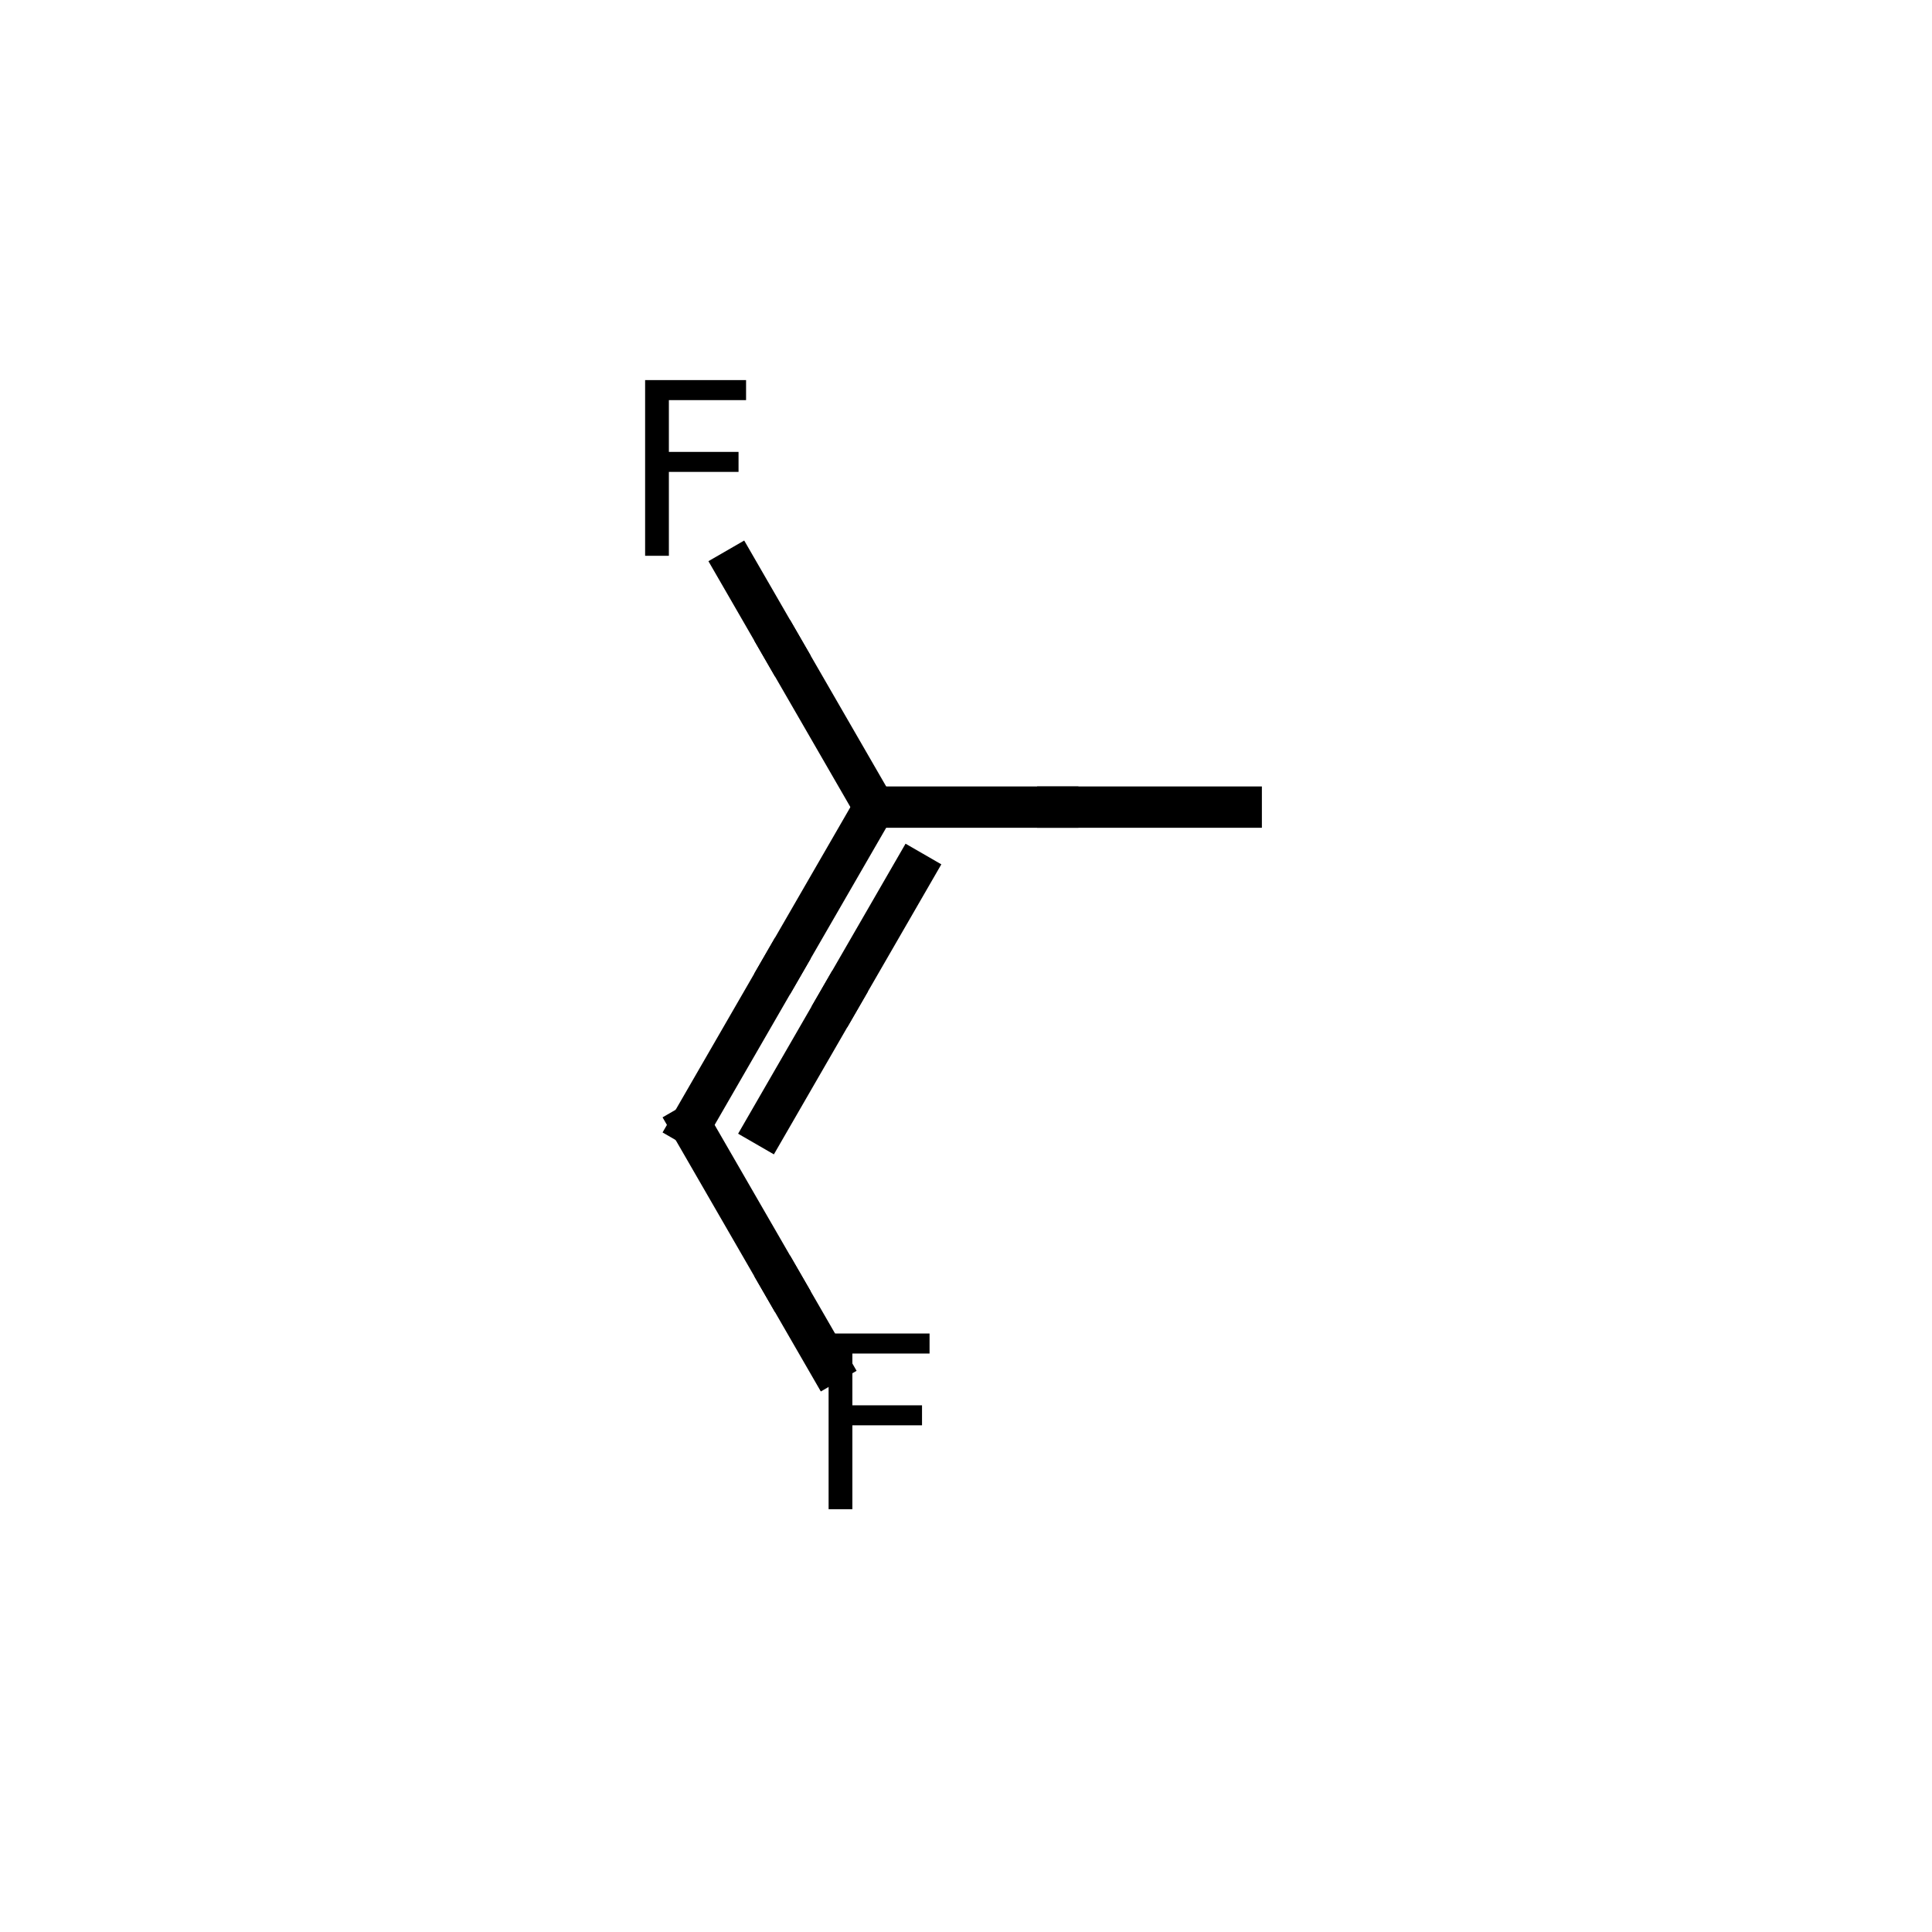
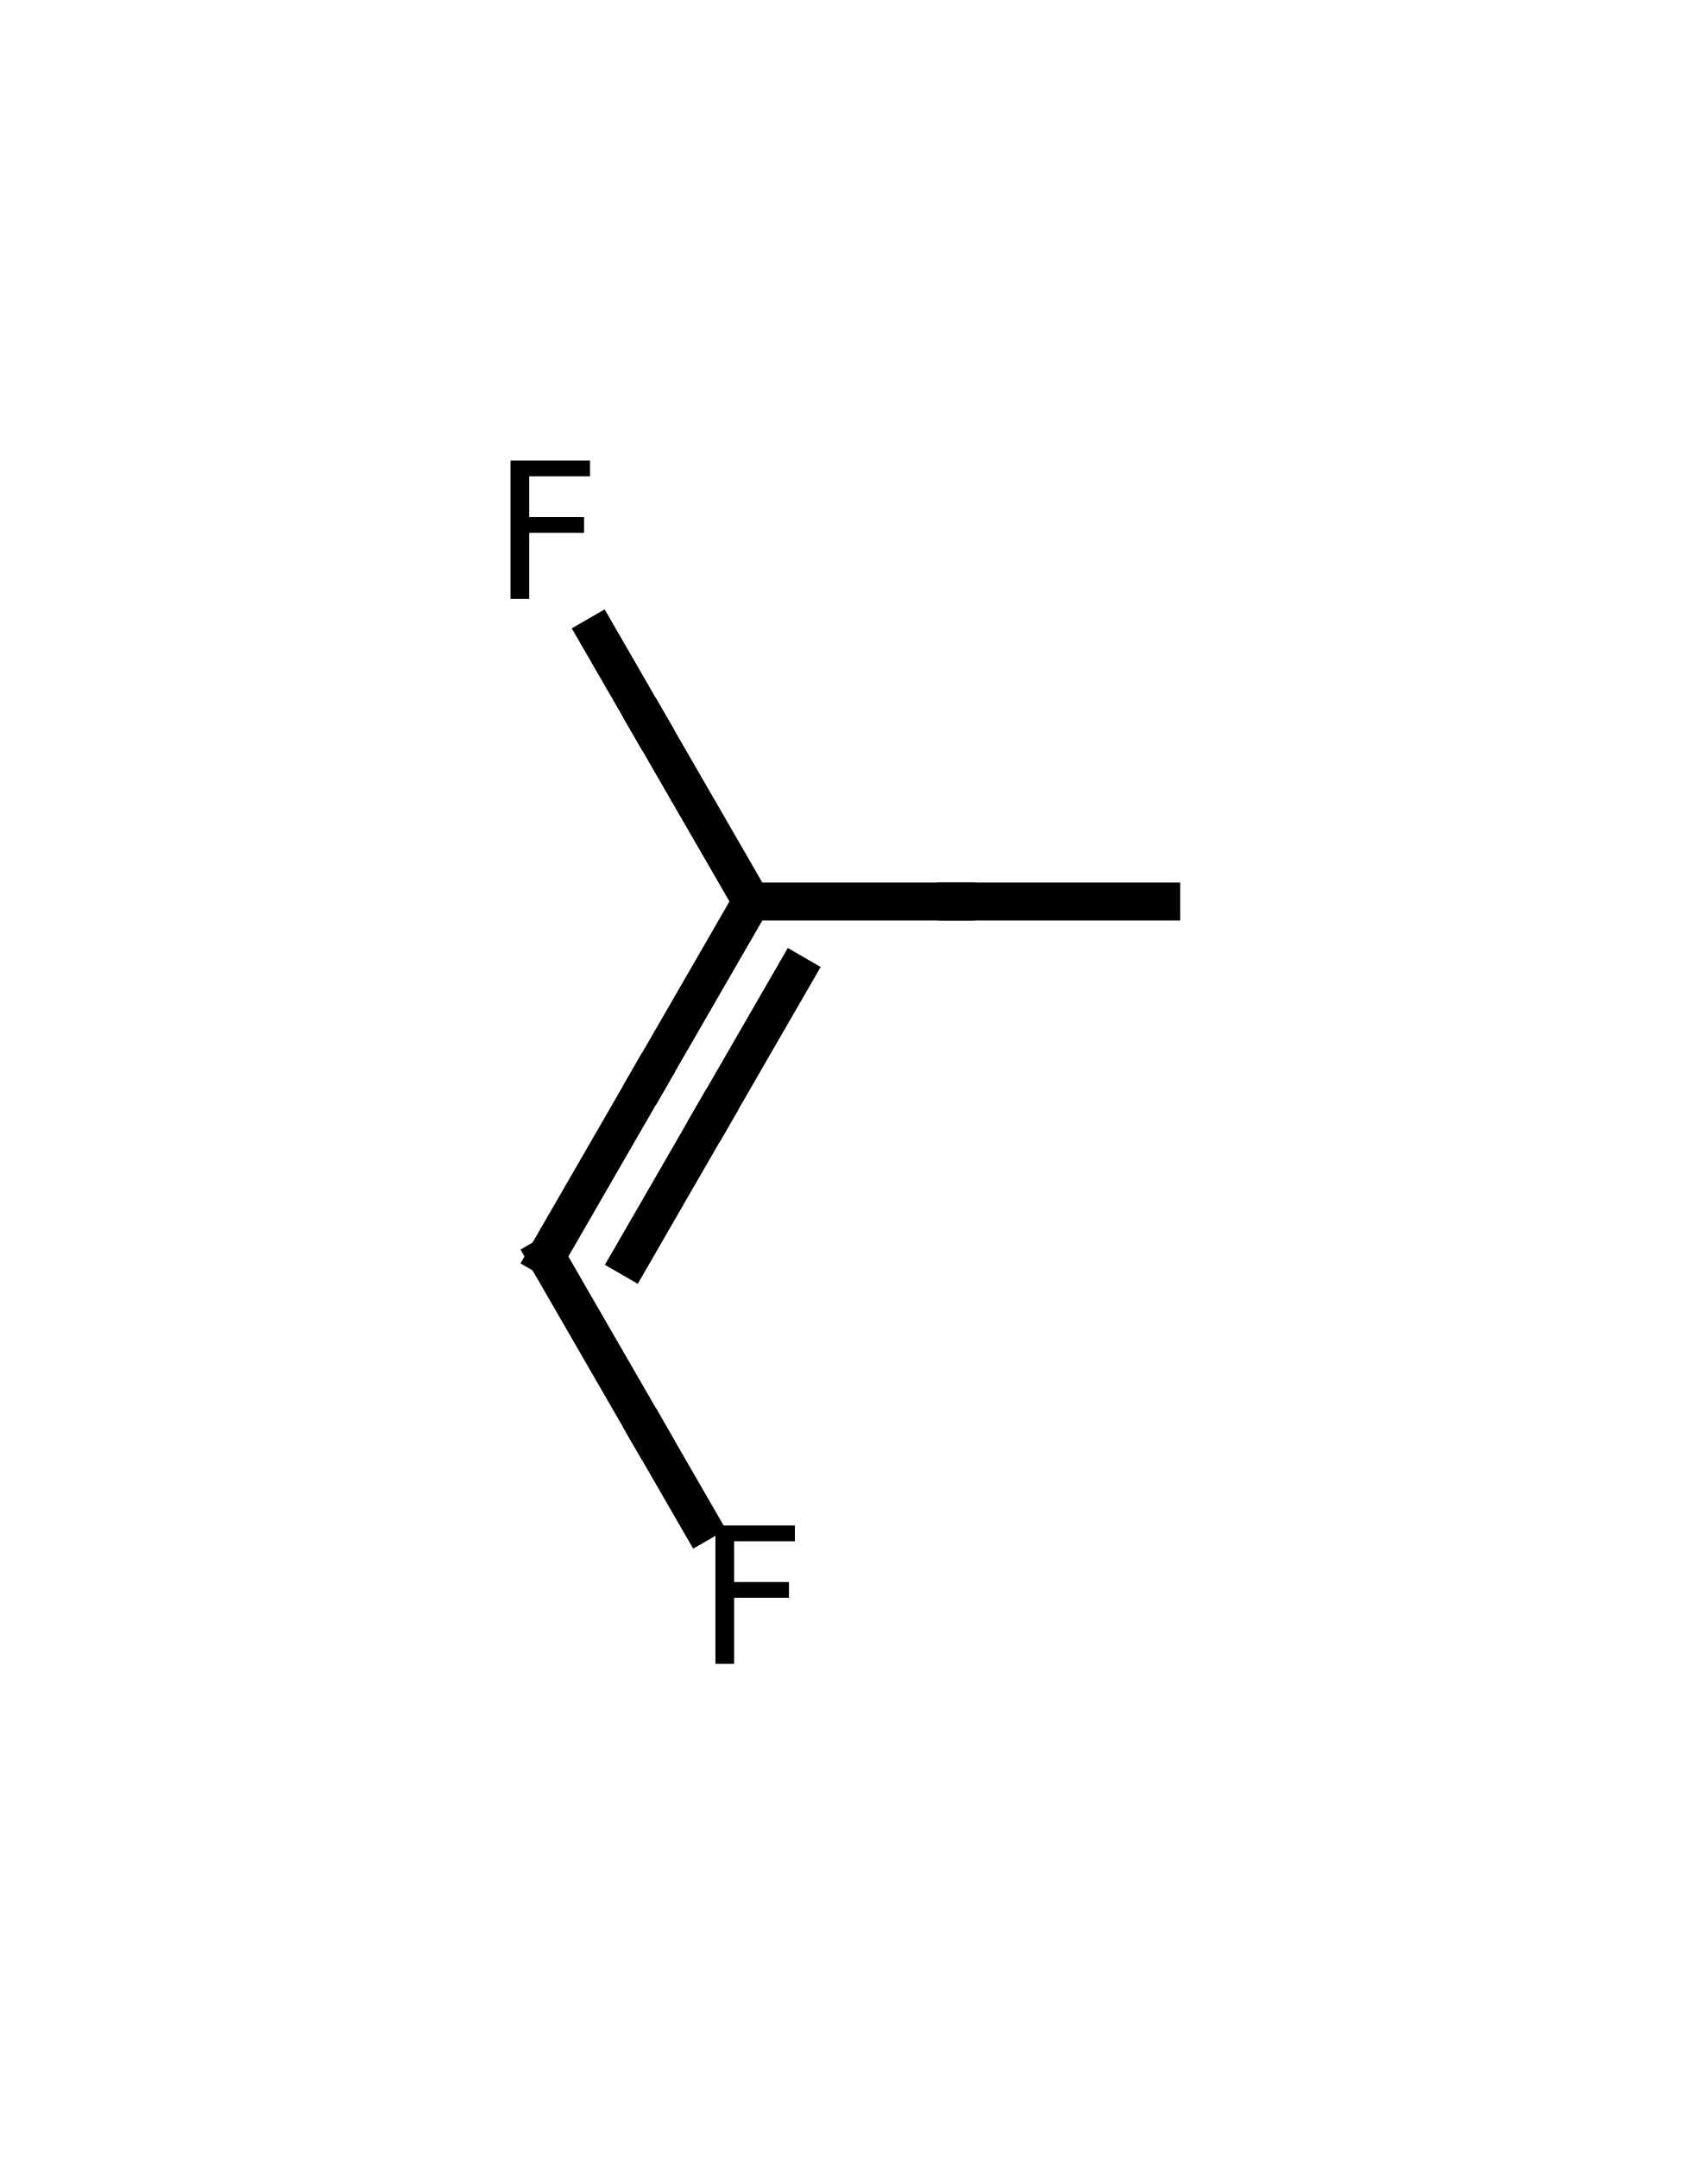
- <svg xmlns="http://www.w3.org/2000/svg" xmlns:xlink="http://www.w3.org/1999/xlink" height="720pt" version="1.1" viewBox="0 0 720 720" width="720pt">
+ <svg xmlns="http://www.w3.org/2000/svg" xmlns:xlink="http://www.w3.org/1999/xlink" height="113.718pt" version="1.1" viewBox="0 0 90 113.718" width="90pt">
  <defs>
    <style type="text/css">*{stroke-linecap:butt;stroke-linejoin:round;}</style>
  </defs>
  <g id="figure_1">
    <g id="patch_1">
-       <path d="M 0 720  L 720 720  L 720 0  L 0 0  z " style="fill:#ffffff;" />
+       <path d="M 0 113.718  L 90 113.718  L 90 0  L 0 0  z " style="fill:#ffffff;" />
    </g>
    <g id="axes_1">
      <g id="line2d_1">
-         <path clip-path="url(#p7ebf40f3b0)" d="M 257.431 419.218  L 291.621 478.437  " style="fill:none;stroke:#000000;stroke-linecap:square;stroke-width:15.396;" />
+         <path clip-path="url(#p0cc8358732)" d="M 28.8 66.212  L 34.2 75.565  " style="fill:none;stroke:#000000;stroke-linecap:square;stroke-width:2;" />
      </g>
      <g id="line2d_2">
-         <path clip-path="url(#p7ebf40f3b0)" d="M 308.715 508.046  L 291.621 478.437  " style="fill:none;stroke:#000000;stroke-linecap:square;stroke-width:15.396;" />
+         <path clip-path="url(#p0cc8358732)" d="M 36.9 80.242  L 34.2 75.565  " style="fill:none;stroke:#000000;stroke-linecap:square;stroke-width:2;" />
      </g>
      <g id="line2d_3">
-         <path clip-path="url(#p7ebf40f3b0)" d="M 257.431 419.218  L 291.621 360  " style="fill:none;stroke:#000000;stroke-linecap:square;stroke-width:15.396;" />
+         <path clip-path="url(#p0cc8358732)" d="M 28.8 66.212  L 34.2 56.859  " style="fill:none;stroke:#000000;stroke-linecap:square;stroke-width:2;" />
      </g>
      <g id="line2d_4">
-         <path clip-path="url(#p7ebf40f3b0)" d="M 325.81 300.782  L 291.621 360  " style="fill:none;stroke:#000000;stroke-linecap:square;stroke-width:15.396;" />
+         <path clip-path="url(#p0cc8358732)" d="M 39.6 47.506  L 34.2 56.859  " style="fill:none;stroke:#000000;stroke-linecap:square;stroke-width:2;" />
      </g>
      <g id="line2d_5">
-         <path clip-path="url(#p7ebf40f3b0)" d="M 285.587 419.683  L 312.939 372.308  " style="fill:none;stroke:#000000;stroke-linecap:square;stroke-width:15.396;" />
+         <path clip-path="url(#p0cc8358732)" d="M 33.247 66.286  L 37.567 58.803  " style="fill:none;stroke:#000000;stroke-linecap:square;stroke-width:2;" />
      </g>
      <g id="line2d_6">
-         <path clip-path="url(#p7ebf40f3b0)" d="M 340.291 324.934  L 312.939 372.308  " style="fill:none;stroke:#000000;stroke-linecap:square;stroke-width:15.396;" />
+         <path clip-path="url(#p0cc8358732)" d="M 41.887 51.321  L 37.567 58.803  " style="fill:none;stroke:#000000;stroke-linecap:square;stroke-width:2;" />
      </g>
      <g id="line2d_7">
-         <path clip-path="url(#p7ebf40f3b0)" d="M 274.526 211.954  L 291.621 241.563  " style="fill:none;stroke:#000000;stroke-linecap:square;stroke-width:15.396;" />
+         <path clip-path="url(#p0cc8358732)" d="M 31.5 33.477  L 34.2 38.153  " style="fill:none;stroke:#000000;stroke-linecap:square;stroke-width:2;" />
      </g>
      <g id="line2d_8">
-         <path clip-path="url(#p7ebf40f3b0)" d="M 325.81 300.782  L 291.621 241.563  " style="fill:none;stroke:#000000;stroke-linecap:square;stroke-width:15.396;" />
+         <path clip-path="url(#p0cc8358732)" d="M 39.6 47.506  L 34.2 38.153  " style="fill:none;stroke:#000000;stroke-linecap:square;stroke-width:2;" />
      </g>
      <g id="line2d_9">
-         <path clip-path="url(#p7ebf40f3b0)" d="M 325.81 300.782  L 394.19 300.782  " style="fill:none;stroke:#000000;stroke-linecap:square;stroke-width:15.396;" />
+         <path clip-path="url(#p0cc8358732)" d="M 39.6 47.506  L 50.4 47.506  " style="fill:none;stroke:#000000;stroke-linecap:square;stroke-width:2;" />
      </g>
      <g id="line2d_10">
-         <path clip-path="url(#p7ebf40f3b0)" d="M 462.569 300.782  L 394.19 300.782  " style="fill:none;stroke:#000000;stroke-linecap:square;stroke-width:15.396;" />
+         <path clip-path="url(#p0cc8358732)" d="M 61.2 47.506  L 50.4 47.506  " style="fill:none;stroke:#000000;stroke-linecap:square;stroke-width:2;" />
      </g>
      <g id="text_1">
-         <g transform="translate(299.9829 562.4369)scale(0.8981 -0.8981)">
+         <g transform="translate(36.72422 87.67782)scale(0.1 -0.1)">
          <defs>
            <path d="M 628 4666  L 3309 4666  L 3309 4134  L 1259 4134  L 1259 2759  L 3109 2759  L 3109 2228  L 1259 2228  L 1259 0  L 628 0  L 628 4666  z " id="DejaVuSans-46" transform="scale(0.015625)" />
          </defs>
          <use xlink:href="#DejaVuSans-46" />
        </g>
      </g>
      <g id="text_2">
-         <g transform="translate(231.6035 207.127)scale(0.8981 -0.8981)">
+         <g transform="translate(25.92422 31.55937)scale(0.1 -0.1)">
          <use xlink:href="#DejaVuSans-46" />
        </g>
      </g>
    </g>
  </g>
  <defs>
-     <clipPath id="p7ebf40f3b0">
-       <rect height="720" width="569.828" x="75.086" y="0" />
+     <clipPath id="p0cc8358732">
+       <rect height="113.718" width="90" x="0" y="0" />
    </clipPath>
  </defs>
</svg>
